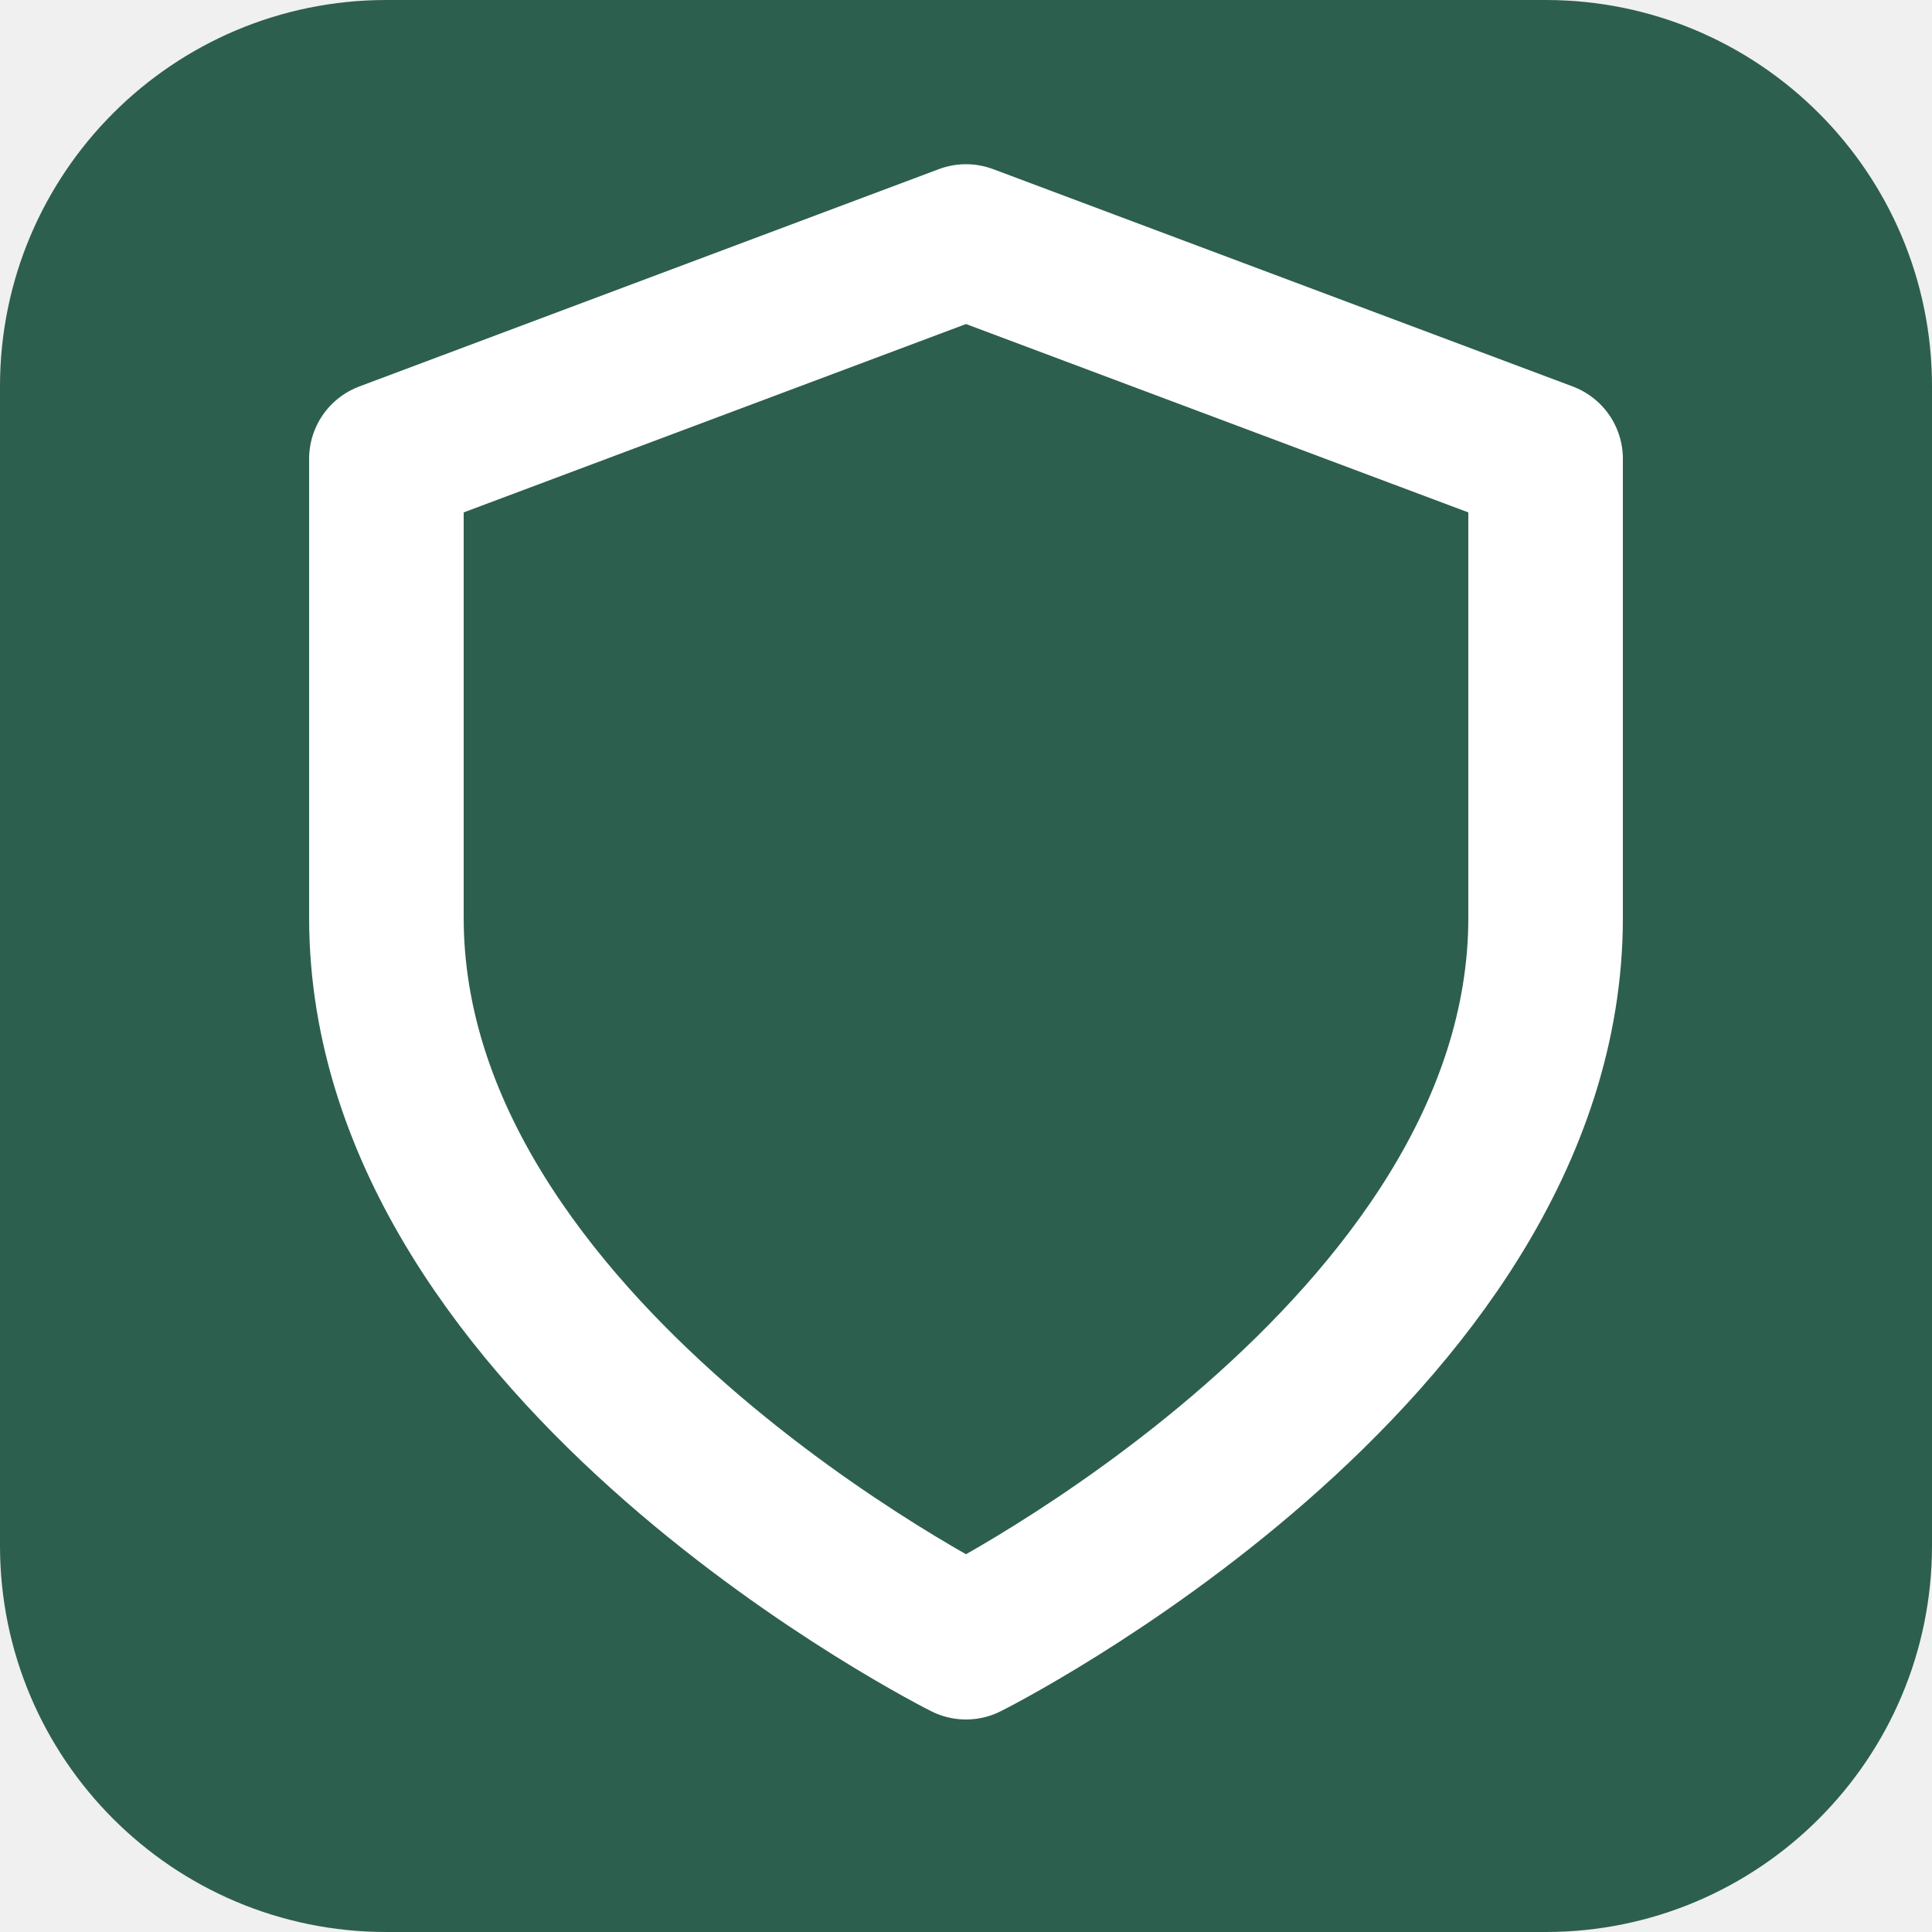
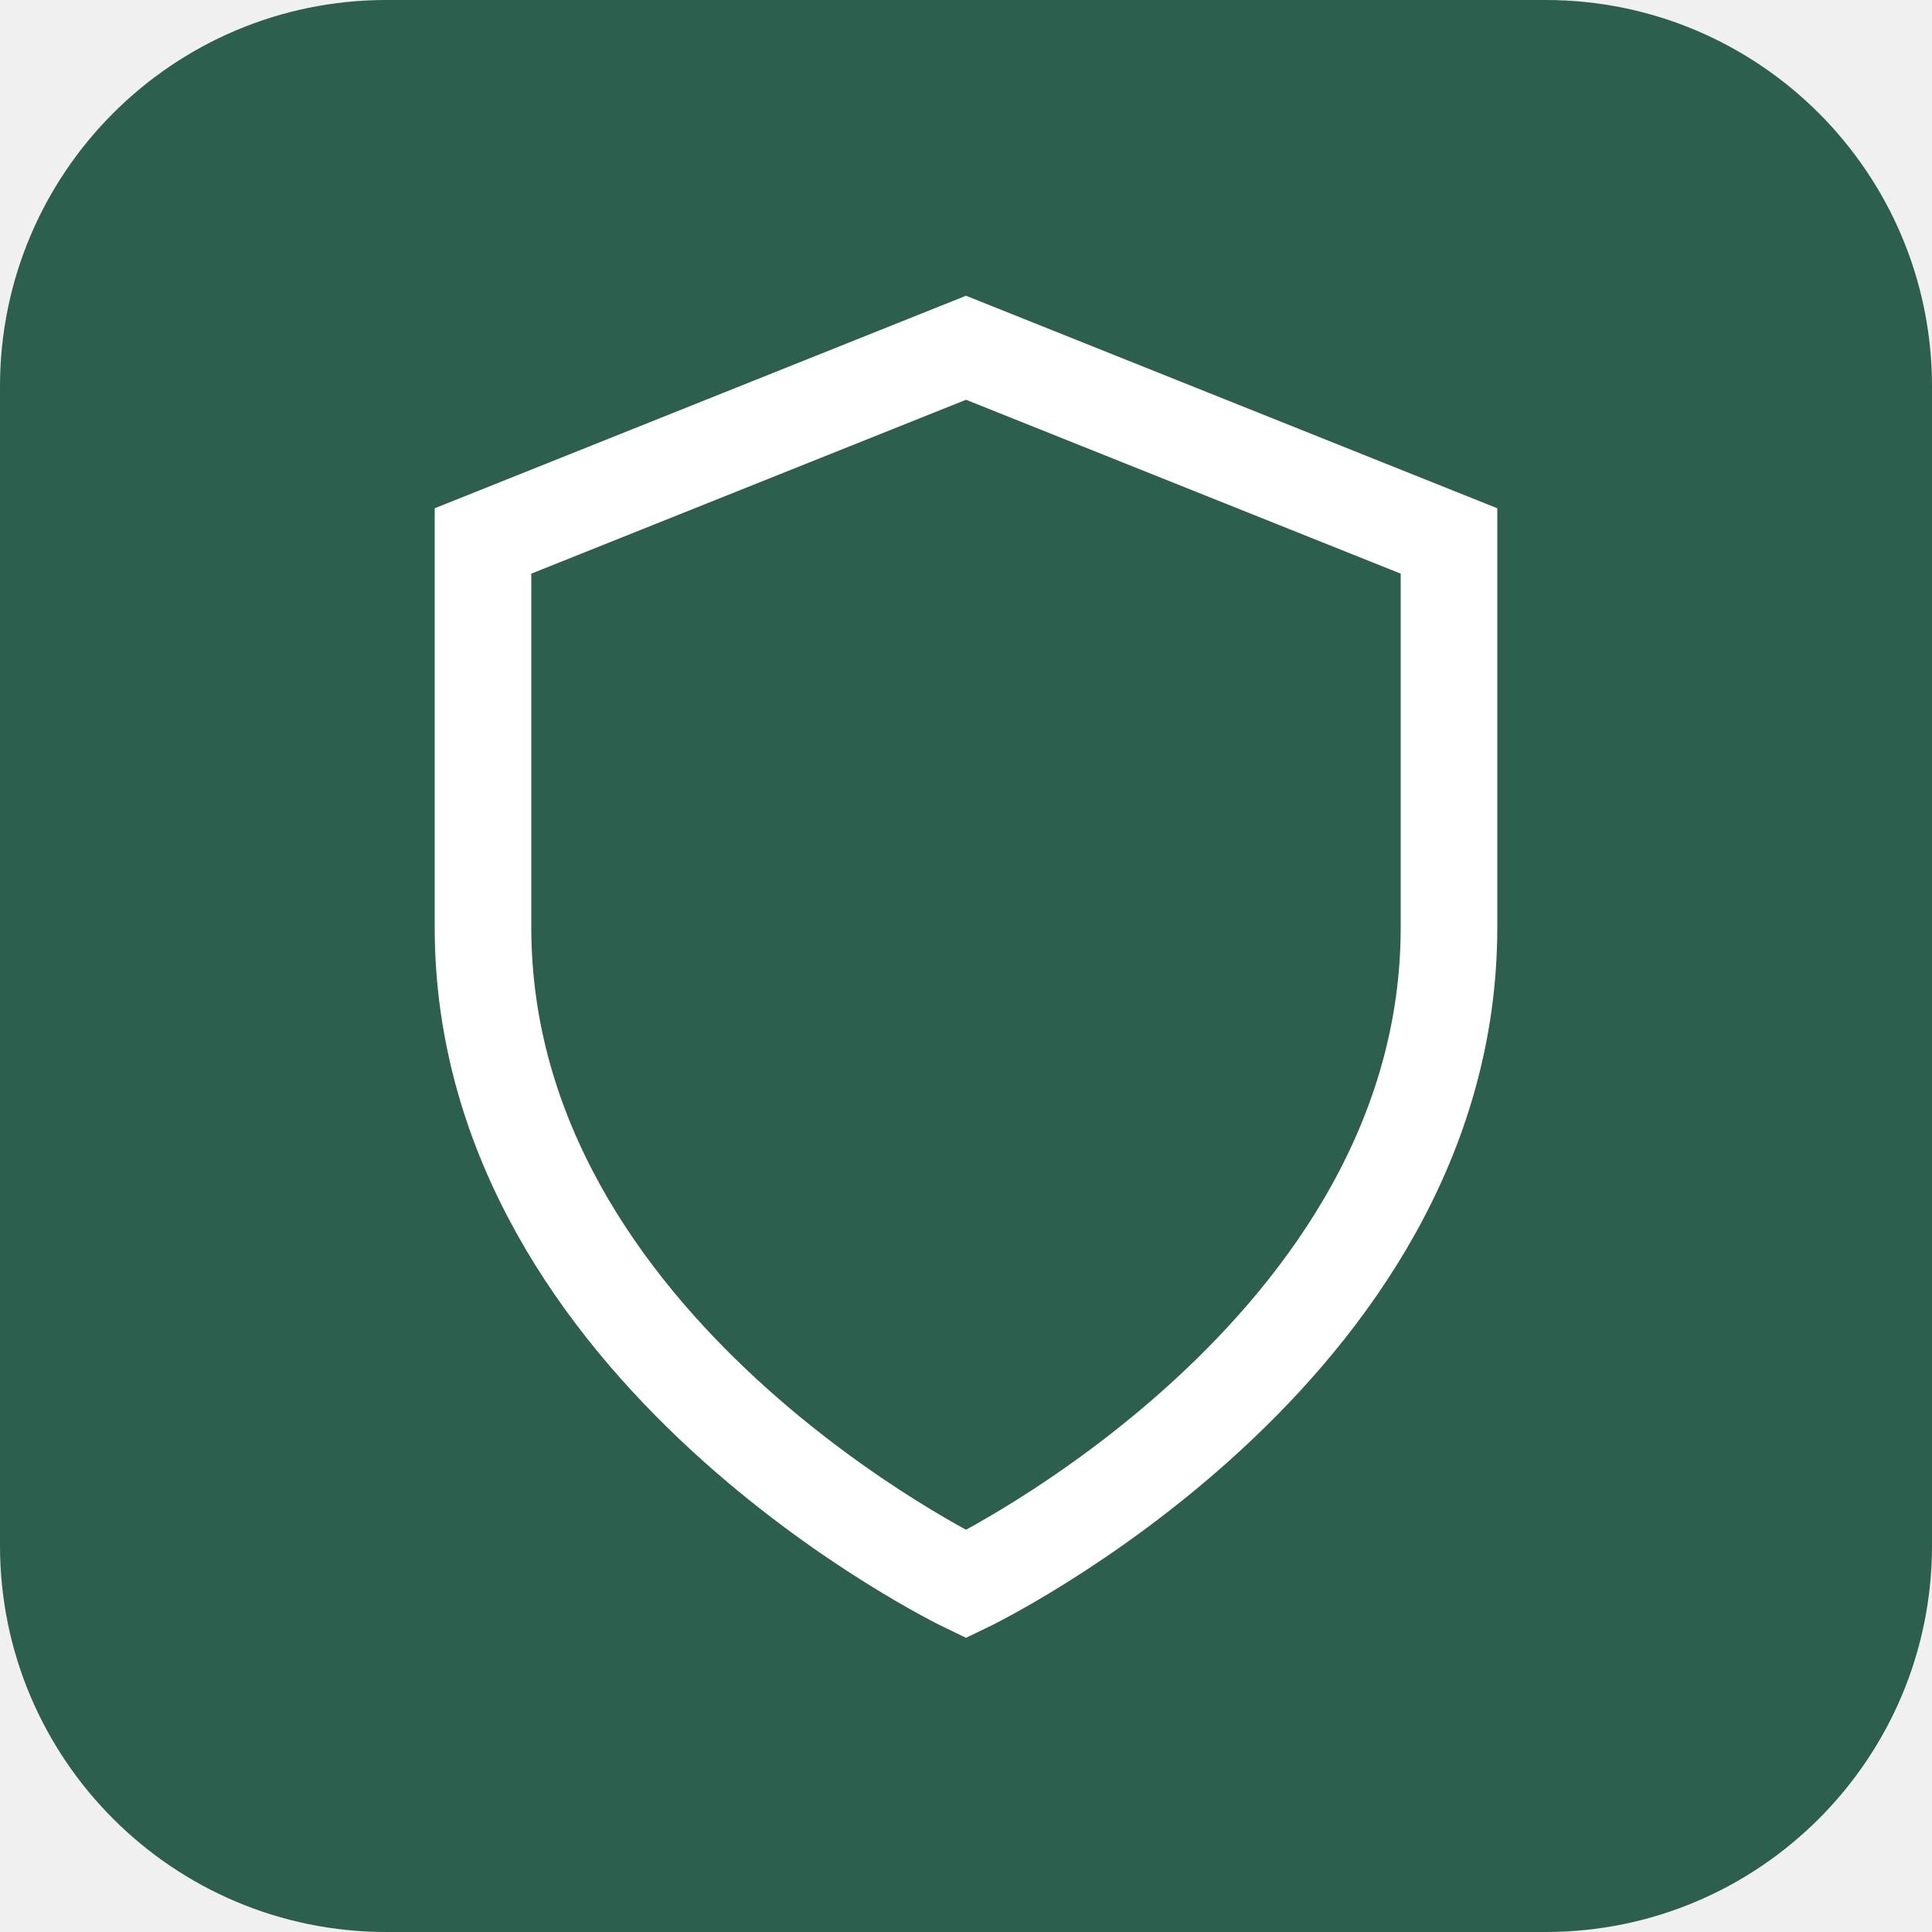
- <svg xmlns="http://www.w3.org/2000/svg" width="100" height="100" viewBox="0 0 100 100" fill="none">
+ <svg xmlns="http://www.w3.org/2000/svg" width="100" height="100" viewBox="0 0 100 100">
  <rect width="100" height="100" rx="20" fill="#2d5f4e" />
-   <path d="M50 85C50 85 80 70 80 47.5V23.75L50 12.5L20 23.75V47.5C20 70 50 85 50 85Z" stroke="white" stroke-width="8" stroke-linecap="round" stroke-linejoin="round" />
+   <path d="M50 82C50 82 75 70 75 48V28L50 18L25 28V48C25 70 50 82 50 82Z" fill="none" stroke="white" stroke-width="5" />
</svg>
